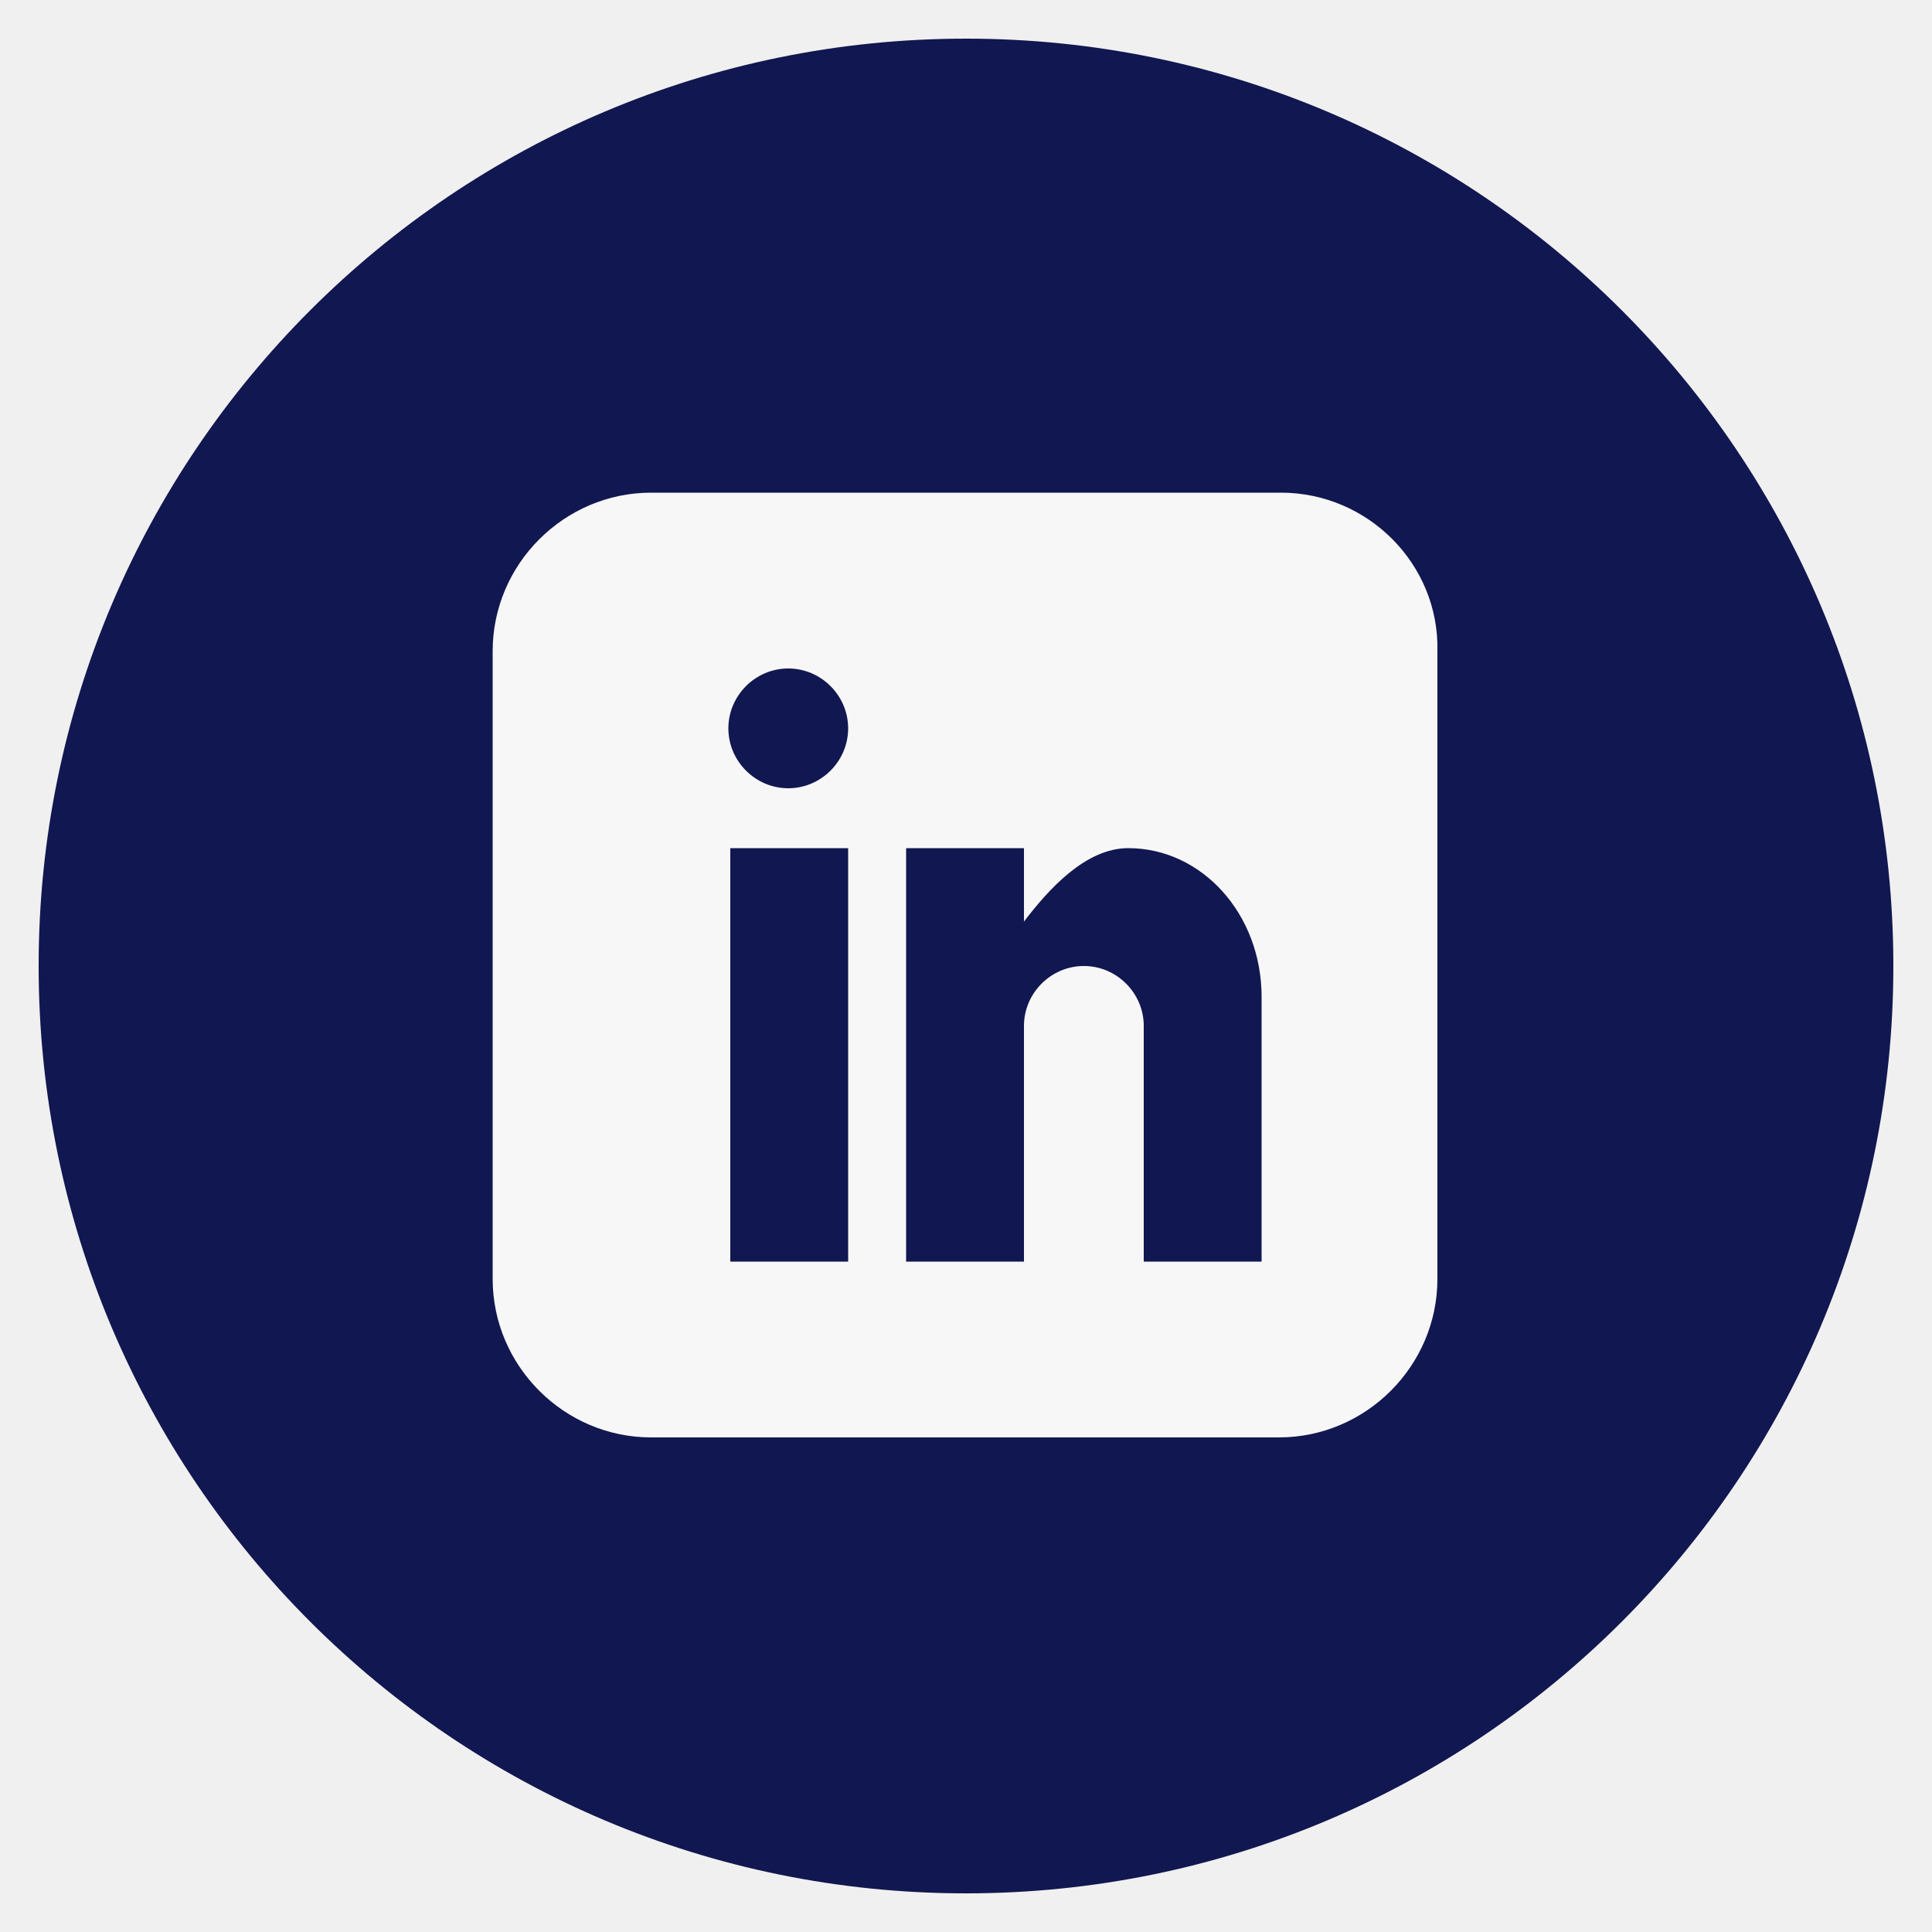
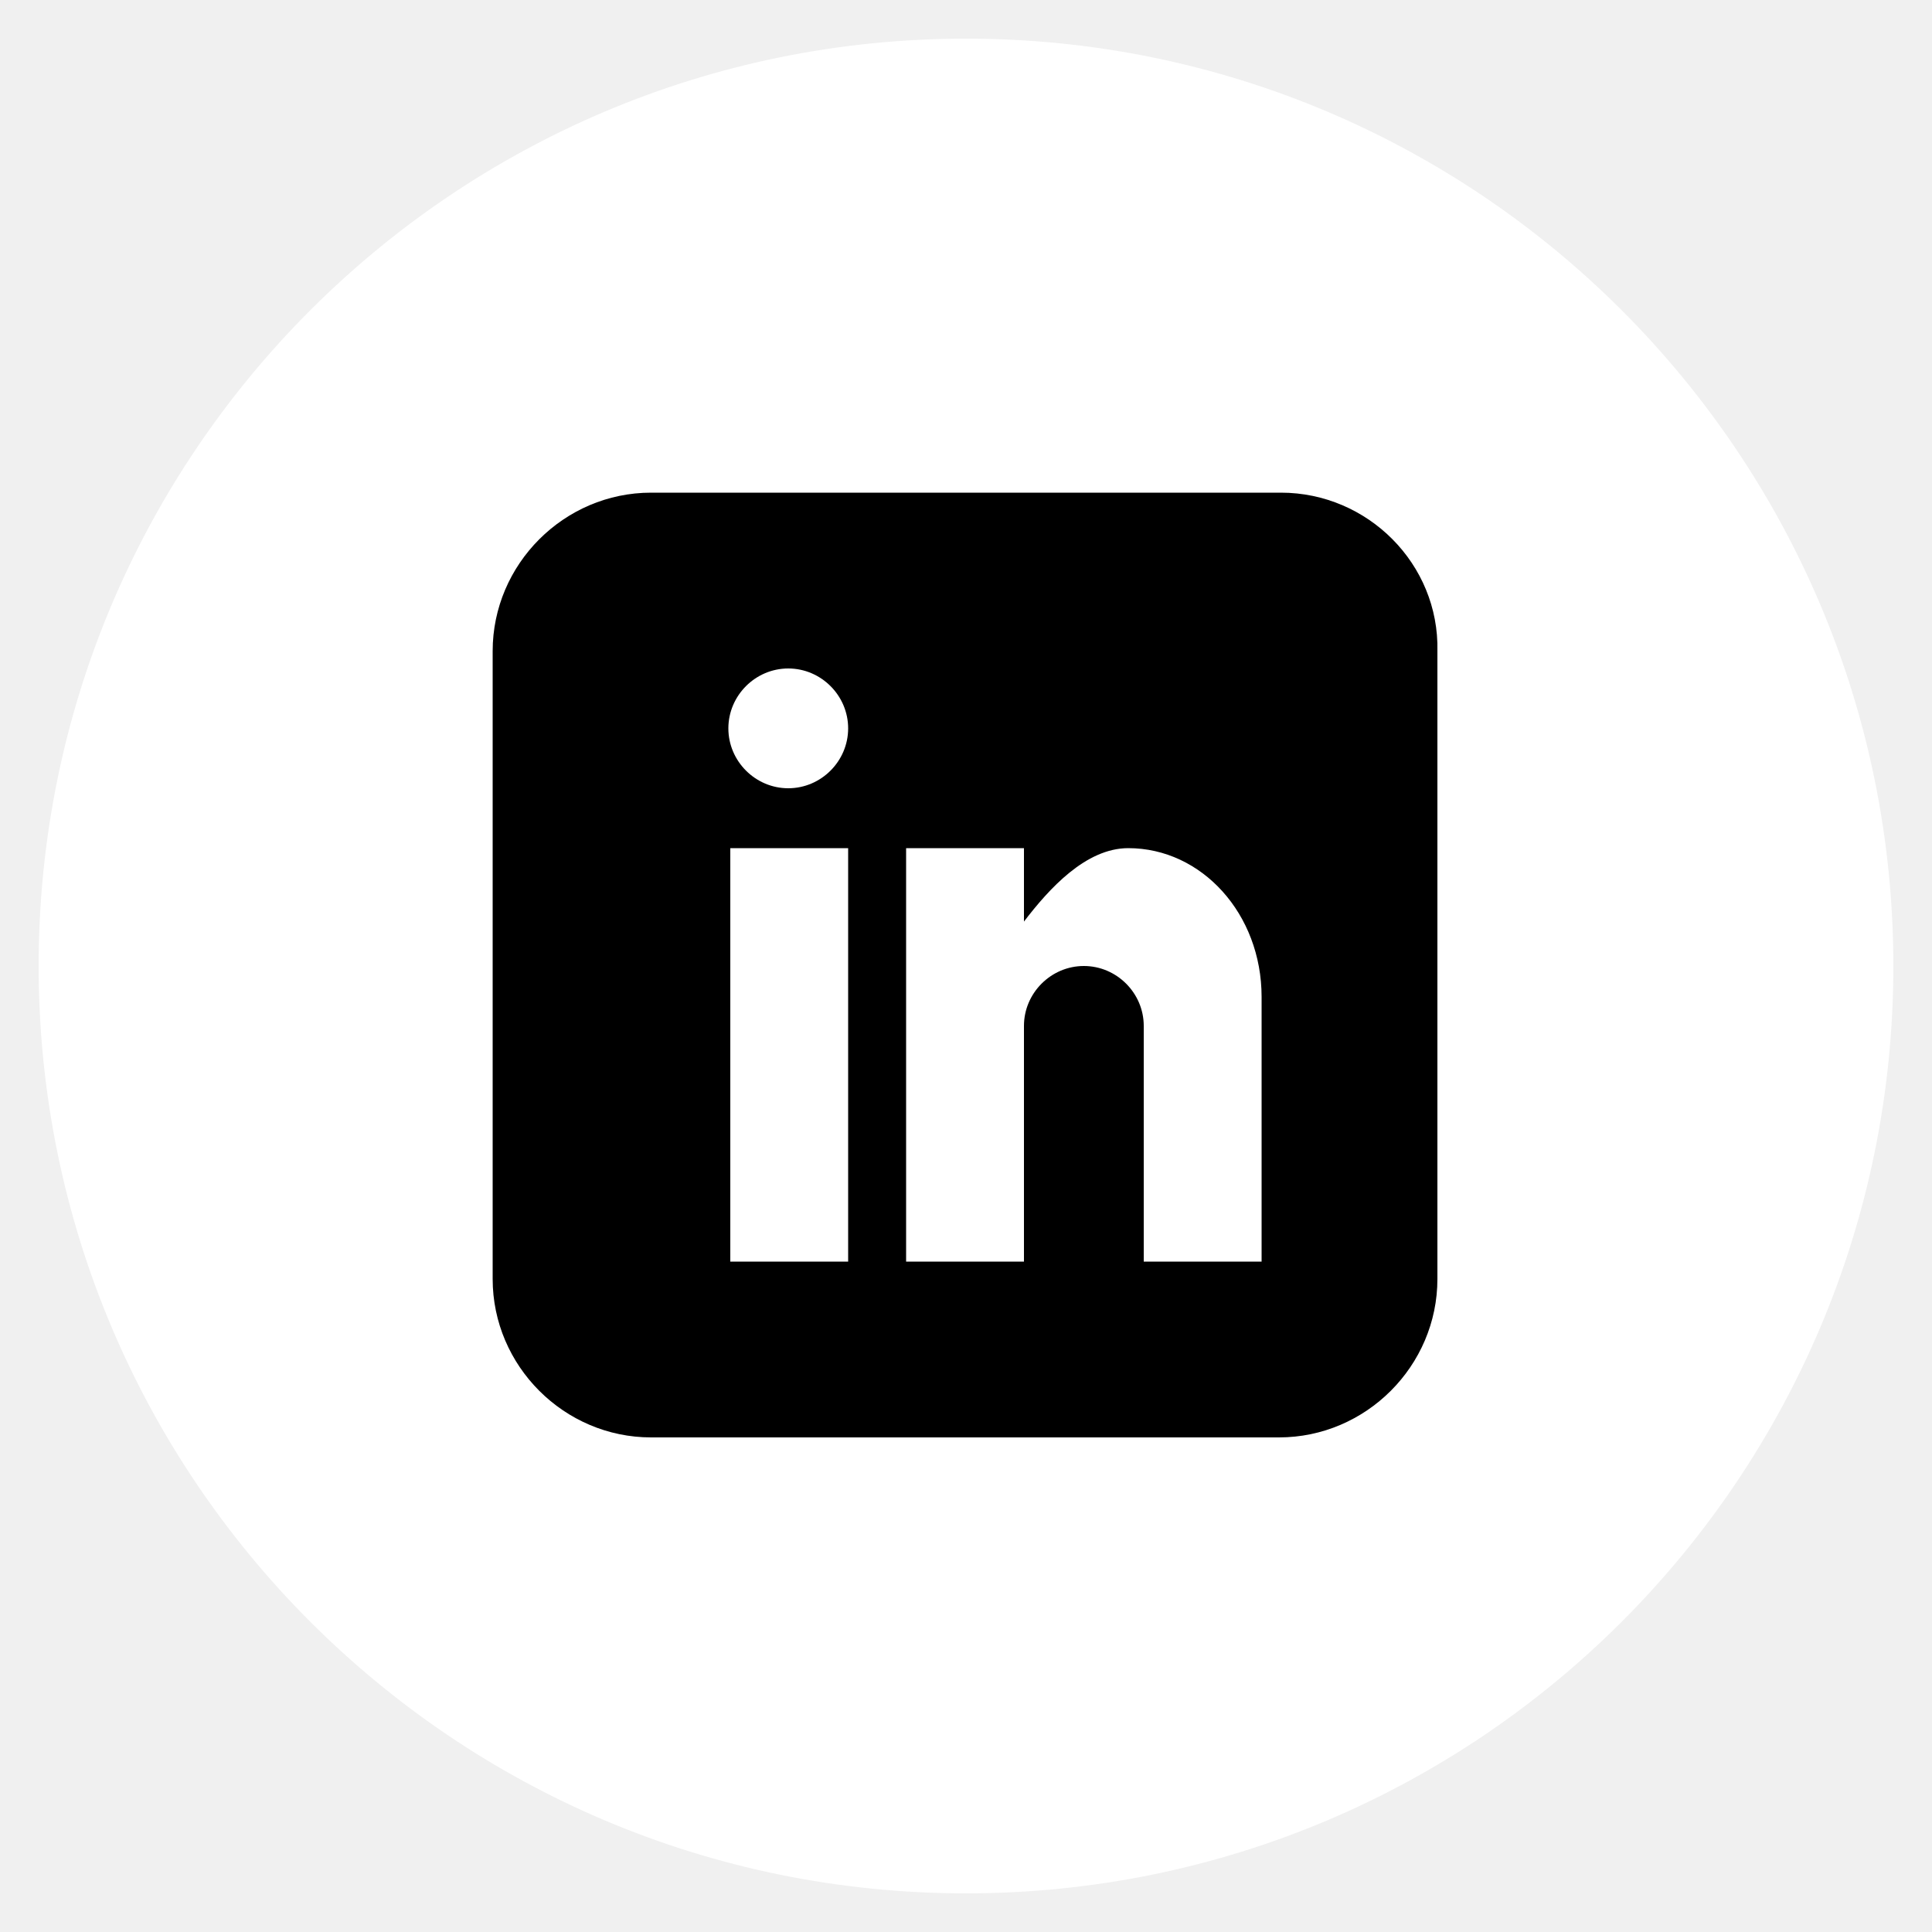
<svg xmlns="http://www.w3.org/2000/svg" version="1.1" id="linkedin" x="0px" y="0px" viewBox="0 0 100 100" style="enable-background:new 0 0 100 100;" xml:space="preserve">
  <style type="text/css">
- 	.st0{fill:#111750;}
- 	.st1{fill:#F7F7F7;}
+ 	.st0{fill:#FFFFFF;}
</style>
  <circle class="st0" cx="50" cy="50" r="48" />
-   <path class="st1" d="M66.3,25.5H33.7c-4.5,0-8.2,3.7-8.2,8.2v32.5c0,4.5,3.7,8.2,8.2,8.2h32.5c4.5,0,8.2-3.7,8.2-8.2V33.7  C74.5,29.2,70.8,25.5,66.3,25.5z M43.9,65.3h-6.1V43.9h6.1V65.3z M40.8,40.8c-1.7,0-3.1-1.4-3.1-3.1s1.4-3.1,3.1-3.1  s3.1,1.4,3.1,3.1S42.5,40.8,40.8,40.8z M65.3,65.3h-6.1V53.1c0-1.7-1.4-3.1-3.1-3.1s-3.1,1.4-3.1,3.1v12.2h-6.1V43.9h6.1v3.8  c1.3-1.7,3.2-3.8,5.4-3.8c3.8,0,6.9,3.4,6.9,7.7L65.3,65.3L65.3,65.3z" />
+   <path d="M66.3,25.5H33.7c-4.5,0-8.2,3.7-8.2,8.2v32.5c0,4.5,3.7,8.2,8.2,8.2h32.5c4.5,0,8.2-3.7,8.2-8.2V33.7  C74.5,29.2,70.8,25.5,66.3,25.5z M43.9,65.3h-6.1V43.9h6.1V65.3z M40.8,40.8c-1.7,0-3.1-1.4-3.1-3.1s1.4-3.1,3.1-3.1  s3.1,1.4,3.1,3.1S42.5,40.8,40.8,40.8z M65.3,65.3h-6.1V53.1c0-1.7-1.4-3.1-3.1-3.1s-3.1,1.4-3.1,3.1v12.2h-6.1V43.9h6.1v3.8  c1.3-1.7,3.2-3.8,5.4-3.8c3.8,0,6.9,3.4,6.9,7.7L65.3,65.3L65.3,65.3z" />
</svg>
